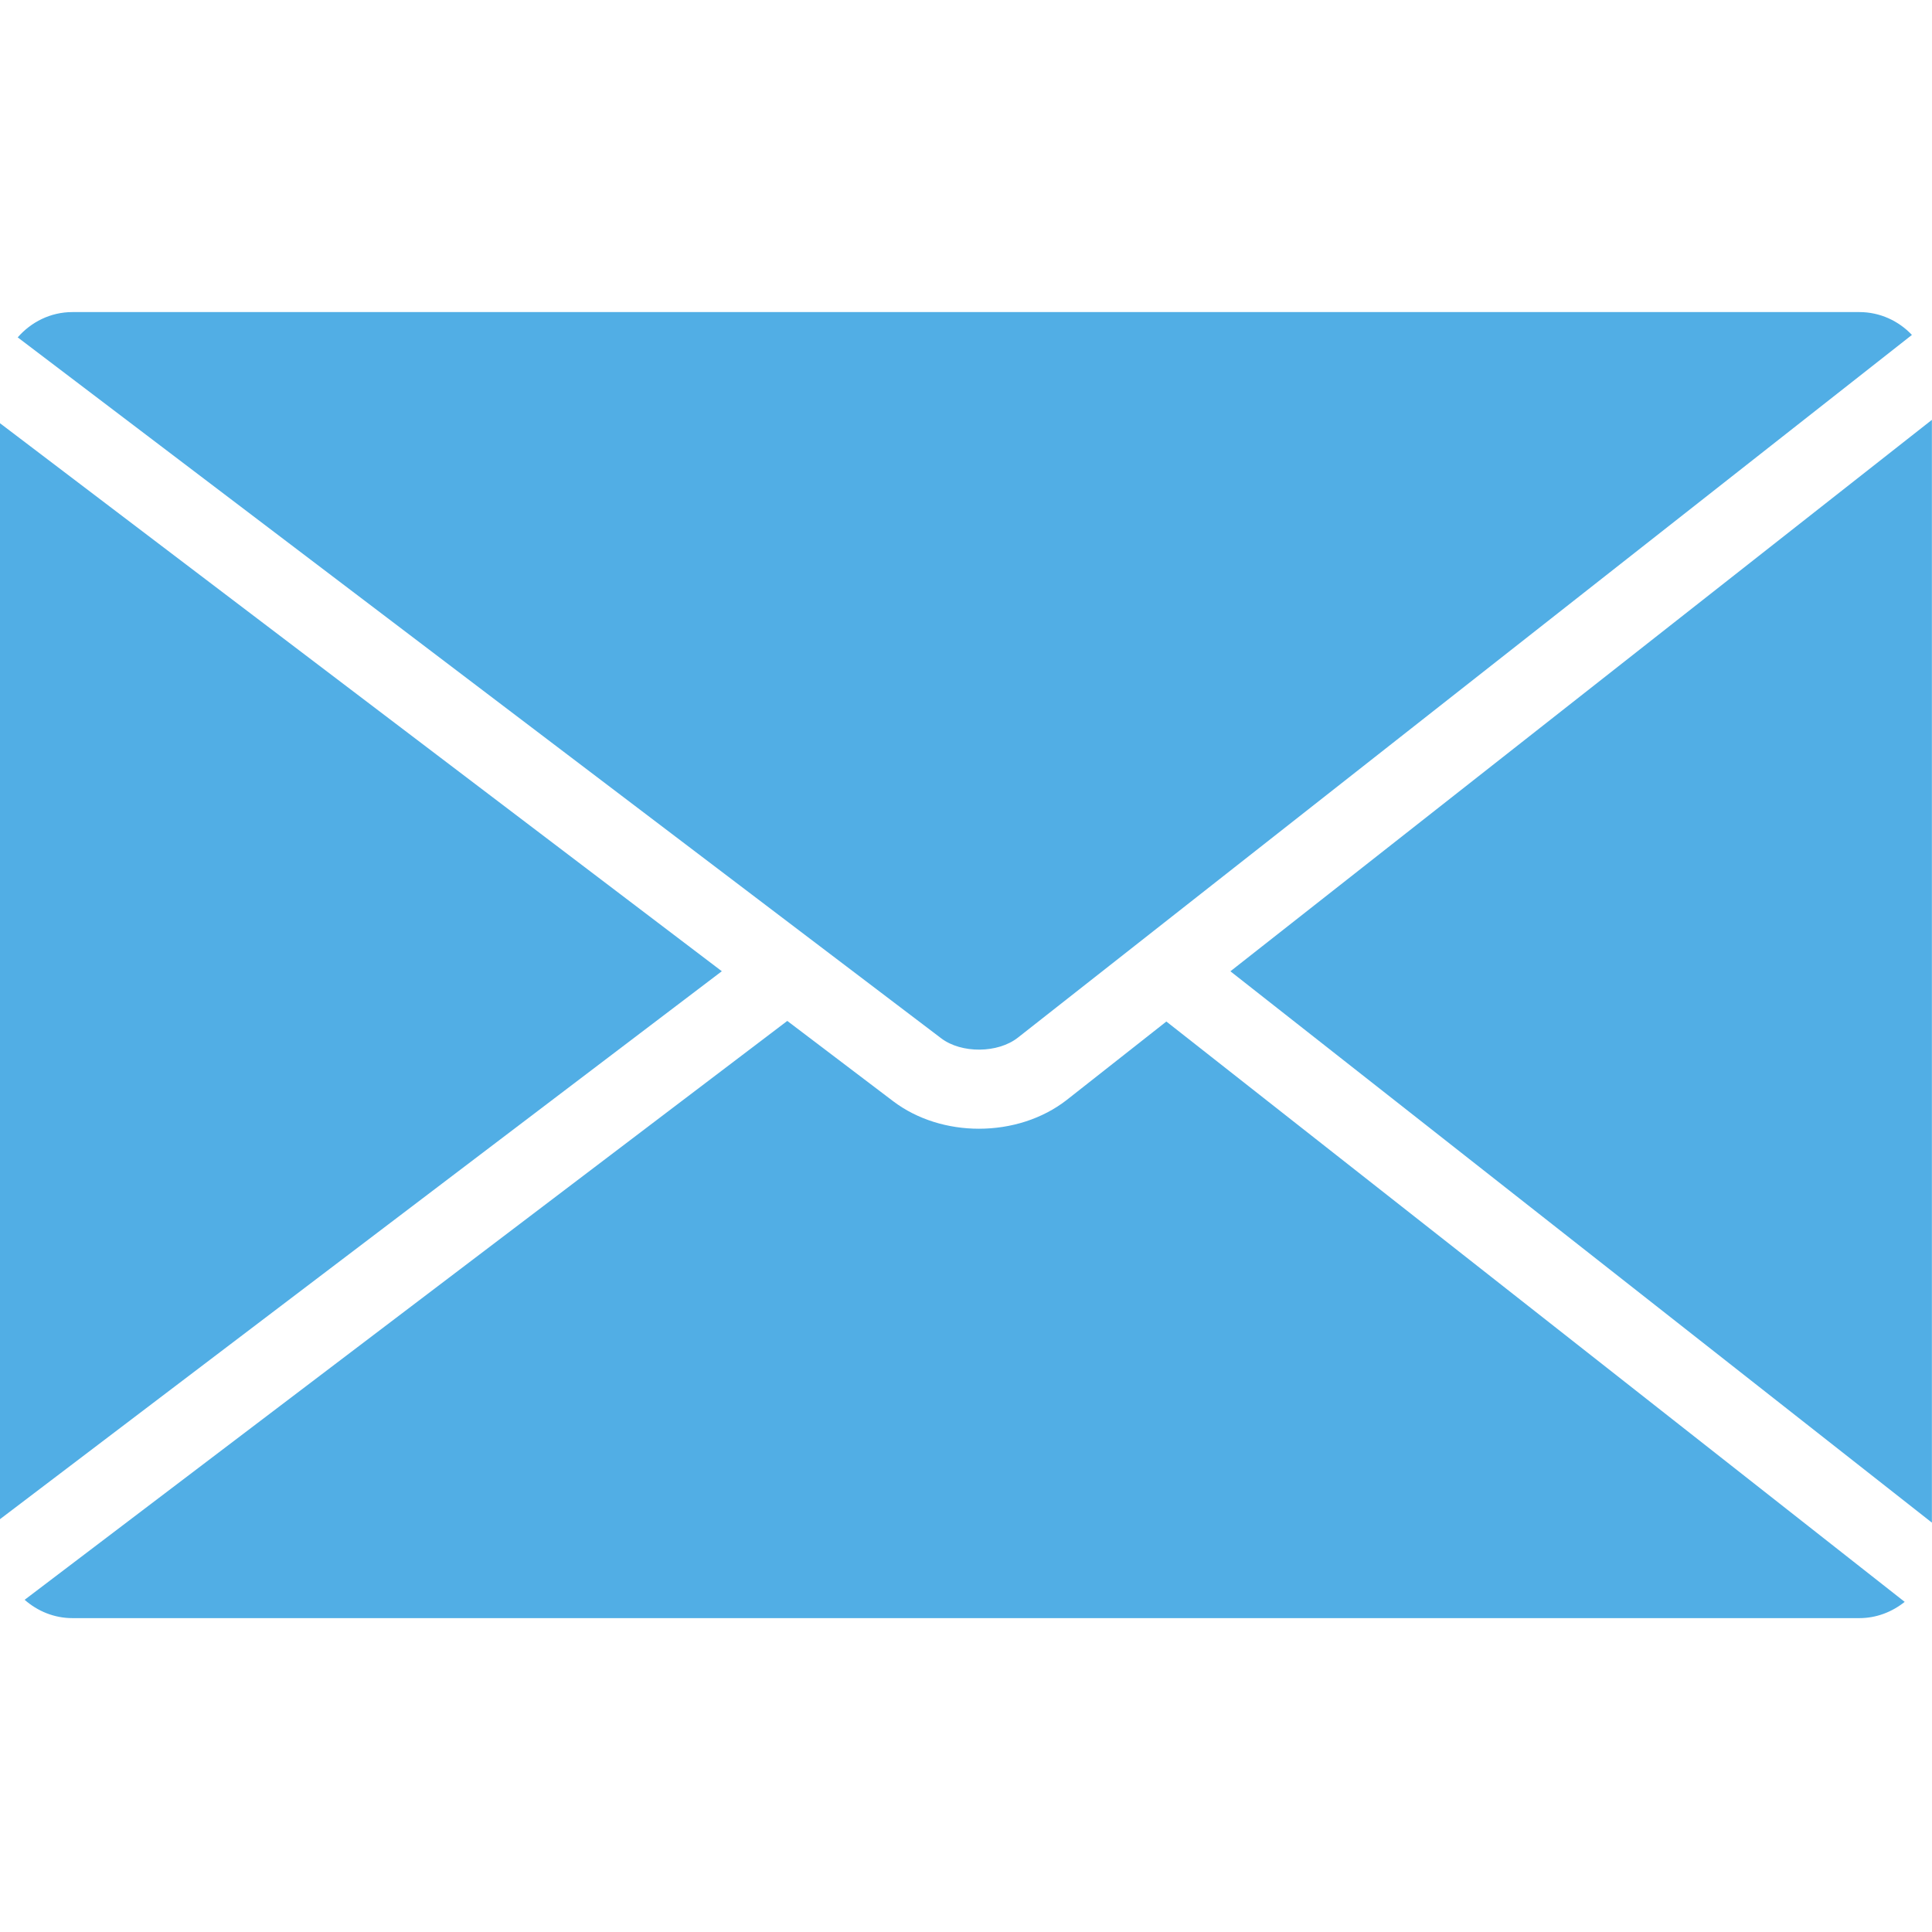
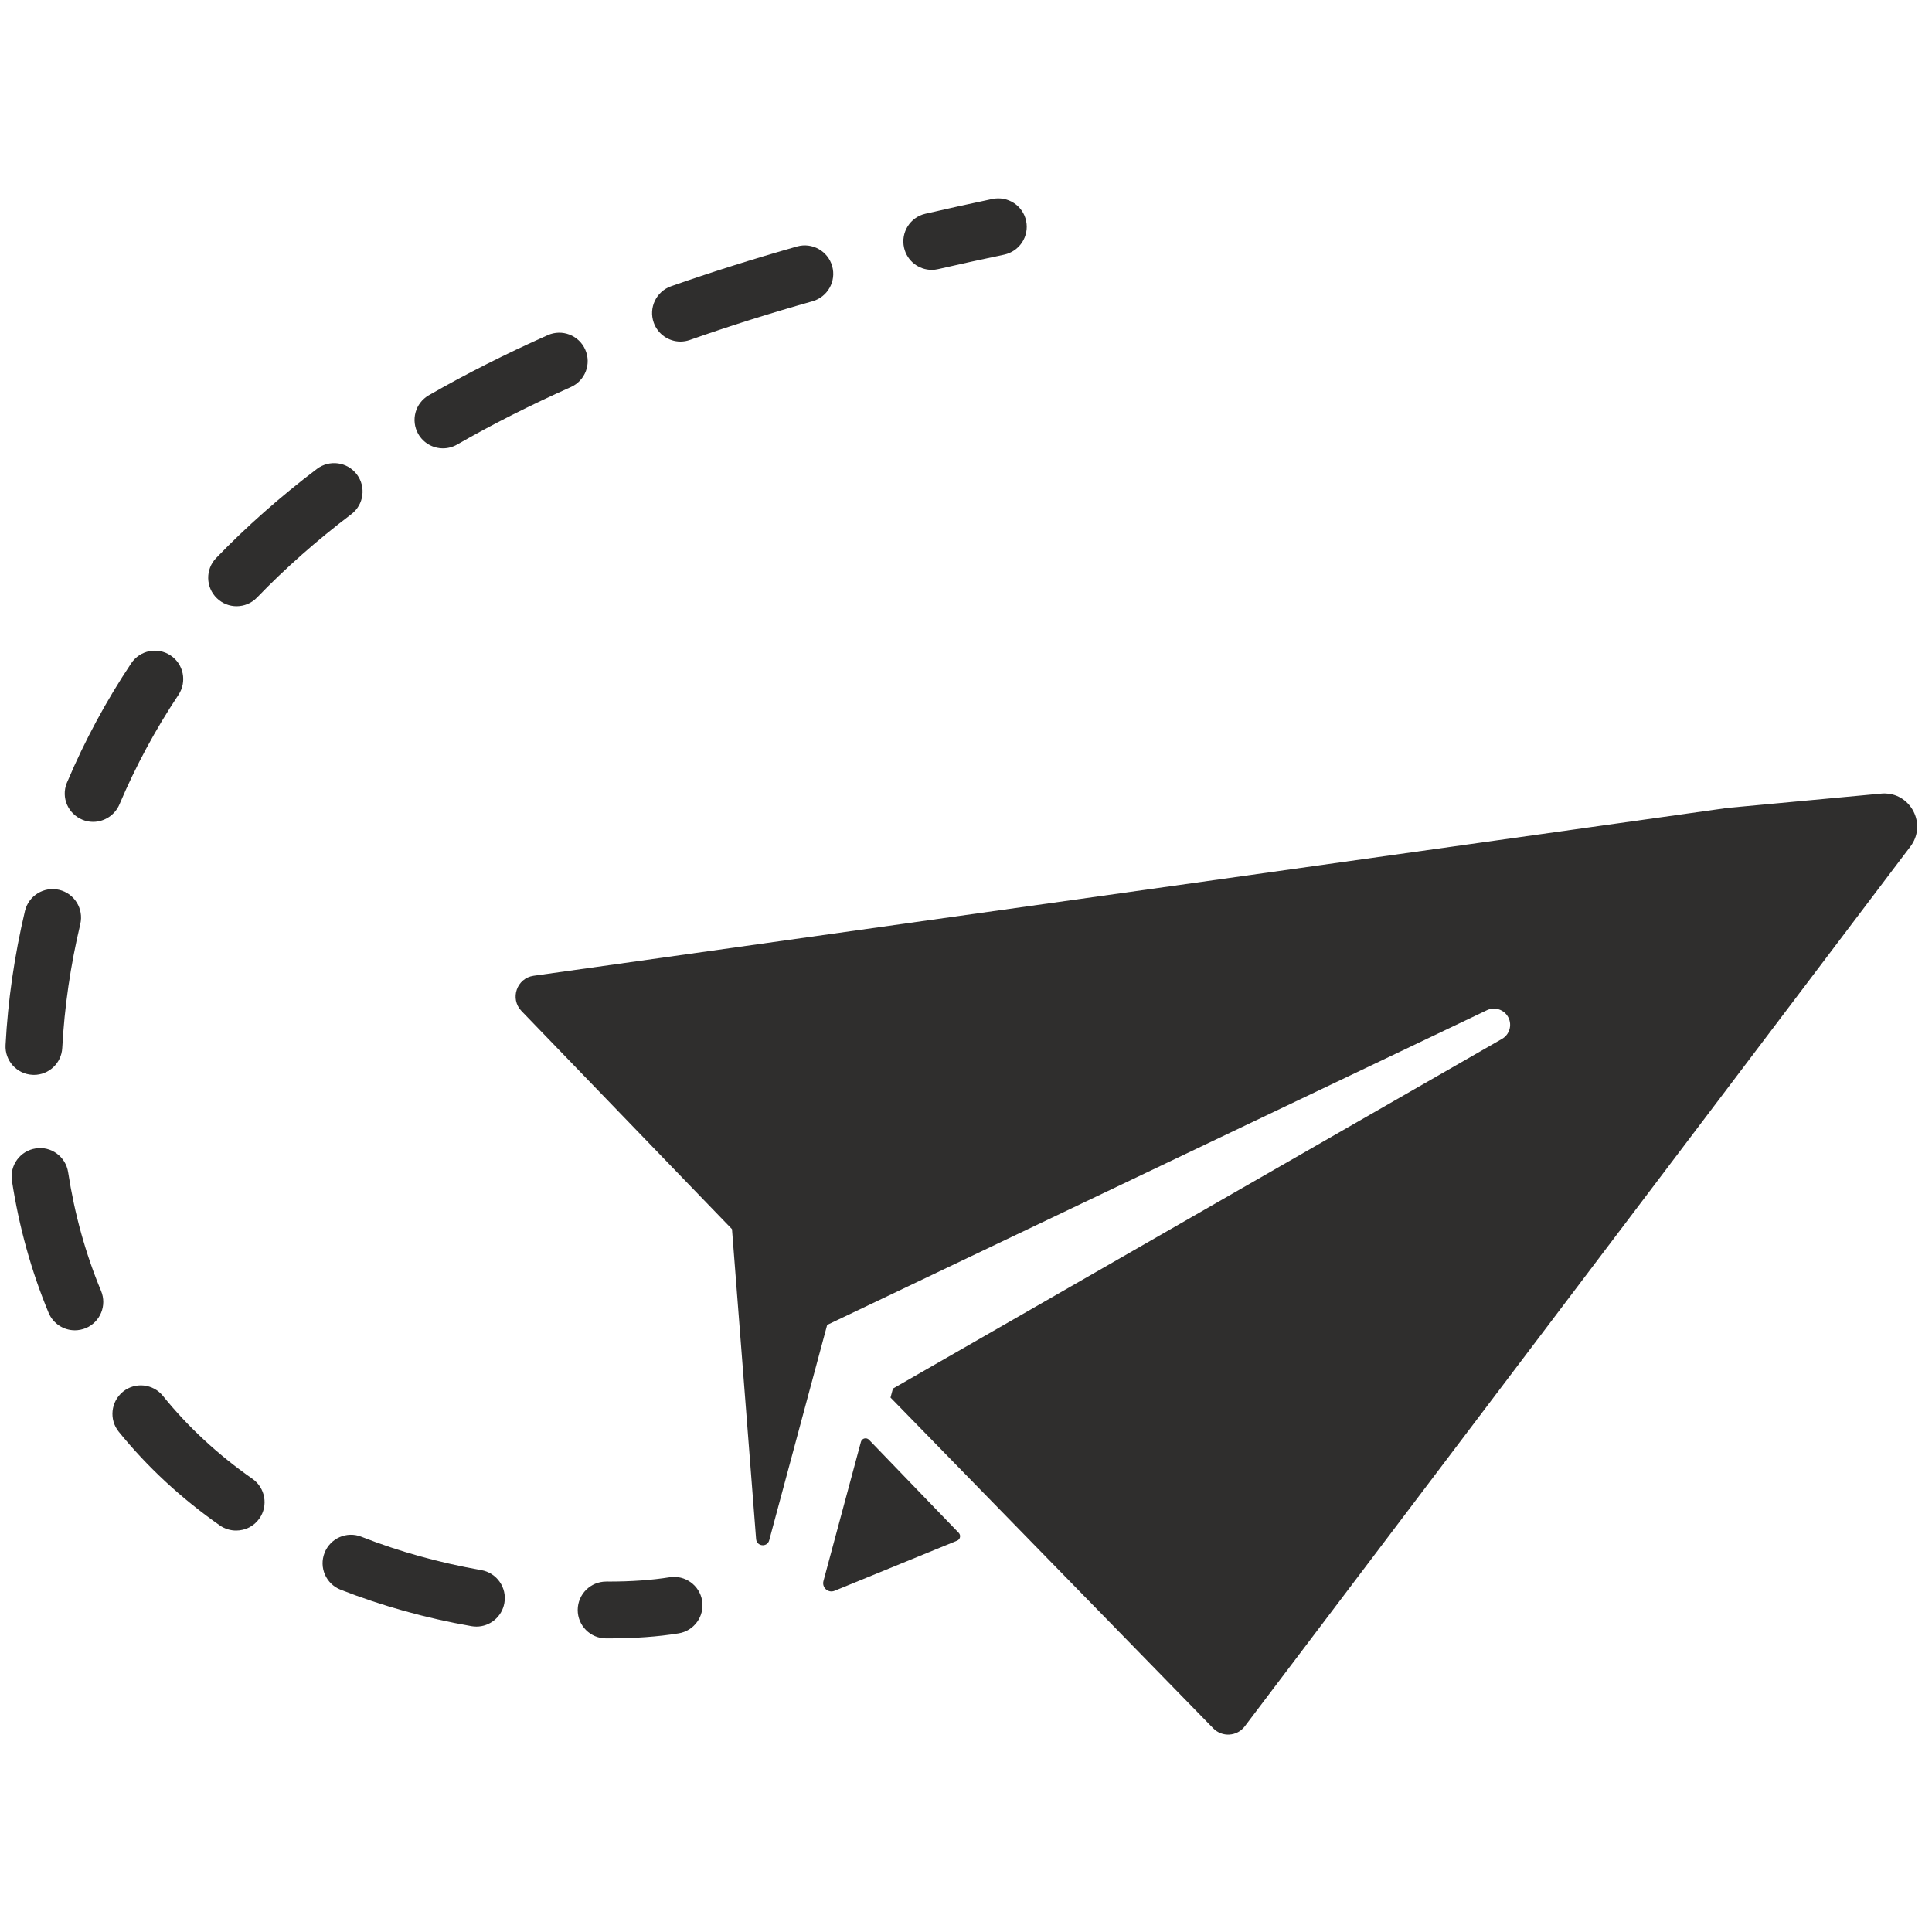
<svg xmlns="http://www.w3.org/2000/svg" width="500" zoomAndPan="magnify" viewBox="0 0 375 375" height="500" preserveAspectRatio="xMidYMid meet" version="1.0">
-   <defs>
-     <clipPath id="97ef2ad4b5">
-       <path d="M 3 60.578 L 372 60.578 L 372 204 L 3 204 Z M 3 60.578 " clip-rule="nonzero" />
-     </clipPath>
-     <clipPath id="2b8cac98fe">
-       <path d="M 4 198 L 370 198 L 370 314.078 L 4 314.078 Z M 4 198 " clip-rule="nonzero" />
-     </clipPath>
-   </defs>
-   <path fill="#51aee5" d="M 140.105 188.516 L -0.012 82.141 L -0.012 294.879 Z M 140.105 188.516 " fill-opacity="1" fill-rule="nonzero" />
-   <g clip-path="url(#97ef2ad4b5)">
-     <path fill="#51aee5" d="M 197.582 201.395 L 371.102 65.008 C 368.531 62.289 364.902 60.574 360.914 60.574 L 14.059 60.574 C 9.801 60.574 6.043 62.504 3.438 65.484 L 182.676 201.527 C 186.609 204.52 193.703 204.461 197.582 201.395 " fill-opacity="1" fill-rule="nonzero" />
-   </g>
-   <g clip-path="url(#2b8cac98fe)">
-     <path fill="#51aee5" d="M 207.094 213.469 C 202.32 217.207 196.176 219.086 190.016 219.086 C 184.035 219.086 178.074 217.309 173.379 213.758 L 152.812 198.16 L 4.781 310.52 C 7.277 312.711 10.492 314.078 14.059 314.078 L 360.91 314.078 C 364.23 314.078 367.273 312.863 369.699 310.922 L 226.391 198.277 L 207.094 213.469 " fill-opacity="1" fill-rule="nonzero" />
-   </g>
-   <path fill="#51aee5" d="M 374.98 295.543 L 374.98 81.492 L 238.82 188.527 L 374.98 295.543 " fill-opacity="1" fill-rule="nonzero" />
+   <path fill="#2f2e2d" d="M 168.676 279.465 C 168.168 278.945 167.289 279.168 167.102 279.875 L 159.836 306.863 C 159.484 308.145 160.754 309.273 161.988 308.77 L 185.762 299.043 C 186.387 298.797 186.551 298.008 186.094 297.527 L 168.676 279.465 " fill-opacity="1" fill-rule="nonzero" />
+   <path fill="#2f2e2d" d="M 366.531 154.055 C 366.07 153.996 365.602 153.984 365.098 154.043 L 335.316 156.816 L 103.578 189.395 C 100.297 189.852 98.922 193.852 101.215 196.227 L 133.887 230.094 L 142.078 238.574 L 146.758 298.727 C 146.875 300.184 148.93 300.383 149.305 298.961 L 160.426 257.637 L 160.555 257.164 L 288.621 196.074 C 290.16 195.344 291.996 195.969 292.77 197.484 C 293.535 198.977 292.992 200.812 291.535 201.648 L 173.316 269.527 L 172.848 271.266 L 235.465 335.441 C 237.191 337.238 240.117 337.062 241.613 335.074 L 368.965 166.742 L 370.82 164.297 C 373.875 160.227 371.219 154.617 366.531 154.055 " fill-opacity="1" fill-rule="nonzero" />
+   <path fill="#2f2e2d" d="M 129.973 306.145 C 126.496 306.699 122.535 306.98 118.172 306.98 C 117.996 306.98 117.82 306.957 117.656 306.98 C 114.613 306.98 112.156 309.438 112.133 312.473 C 112.121 315.52 114.578 318 117.621 318.012 C 117.809 318.012 117.984 318.012 118.172 318.012 C 123.121 318.012 127.668 317.695 131.711 317.035 C 134.723 316.555 136.766 313.719 136.285 310.711 C 135.801 307.699 132.957 305.664 129.973 306.145 " fill-opacity="1" fill-rule="nonzero" />
+   <path fill="#2f2e2d" d="M 45.918 117.668 C 47.363 117.668 48.809 117.105 49.891 115.977 C 55.355 110.309 61.516 104.863 68.191 99.805 C 70.621 97.969 71.094 94.5 69.258 92.078 C 67.414 89.645 63.957 89.176 61.527 91.008 C 54.402 96.406 47.809 102.227 41.945 108.32 C 39.844 110.508 39.902 114 42.098 116.117 C 43.168 117.152 44.543 117.668 45.918 117.668 " fill-opacity="1" fill-rule="nonzero" />
+   <path fill="#2f2e2d" d="M 85.984 87.023 C 86.91 87.023 87.852 86.785 88.723 86.293 C 95.562 82.363 103 78.613 110.793 75.133 C 113.578 73.898 114.836 70.629 113.59 67.852 C 112.355 65.066 109.09 63.82 106.316 65.055 C 98.172 68.676 90.402 72.605 83.234 76.719 C 80.59 78.238 79.684 81.602 81.188 84.246 C 82.211 86.023 84.066 87.023 85.984 87.023 " fill-opacity="1" fill-rule="nonzero" />
+   <path fill="#2f2e2d" d="M 15.996 159.109 C 16.664 159.395 17.371 159.523 18.066 159.523 C 20.227 159.523 22.297 158.23 23.188 156.125 C 26.328 148.715 30.18 141.566 34.637 134.875 C 36.328 132.332 35.645 128.91 33.109 127.219 C 30.582 125.535 27.16 126.207 25.469 128.746 C 20.625 136.004 16.441 143.766 13.105 151.656 C 13.059 151.75 12.988 151.914 12.953 152.008 C 11.836 154.809 13.199 157.957 15.996 159.109 " fill-opacity="1" fill-rule="nonzero" />
+   <path fill="#2f2e2d" d="M 132.078 66.301 C 132.688 66.301 133.312 66.195 133.91 65.984 C 141.398 63.348 149.398 60.82 157.723 58.469 C 160.648 57.633 162.352 54.59 161.527 51.66 C 160.695 48.719 157.641 47.016 154.723 47.836 C 146.18 50.262 137.953 52.859 130.254 55.562 C 127.375 56.574 125.871 59.727 126.883 62.609 C 127.68 64.879 129.809 66.301 132.078 66.301 " fill-opacity="1" fill-rule="nonzero" />
+   <path fill="#2f2e2d" d="M 48.996 287.035 C 42.332 282.379 36.48 276.969 31.629 270.949 C 29.711 268.586 26.246 268.207 23.871 270.125 C 21.508 272.055 21.133 275.523 23.047 277.898 C 28.559 284.707 35.164 290.824 42.676 296.09 C 43.637 296.762 44.742 297.078 45.836 297.078 C 47.574 297.078 49.281 296.27 50.359 294.727 C 52.102 292.234 51.5 288.789 48.996 287.035 " fill-opacity="1" fill-rule="nonzero" />
+   <path fill="#2f2e2d" d="M 93.422 304.758 C 85.312 303.336 77.473 301.16 70.141 298.277 C 67.309 297.16 64.113 298.562 62.996 301.406 C 61.879 304.242 63.277 307.441 66.109 308.559 C 74.137 311.707 82.68 314.086 91.52 315.637 C 91.836 315.684 92.164 315.719 92.48 315.719 C 95.102 315.719 97.43 313.824 97.898 311.145 C 98.43 308.145 96.418 305.289 93.422 304.758 " fill-opacity="1" fill-rule="nonzero" />
+   <path fill="#2f2e2d" d="M 6.289 208.621 C 6.383 208.633 6.488 208.633 6.582 208.633 C 9.496 208.633 11.93 206.352 12.082 203.41 C 12.504 195.473 13.68 187.383 15.586 179.363 C 16.277 176.387 14.445 173.422 11.484 172.719 C 8.508 172.023 5.547 173.859 4.844 176.82 C 2.797 185.488 1.527 194.238 1.082 202.824 C 0.906 205.855 3.246 208.469 6.289 208.621 " fill-opacity="1" fill-rule="nonzero" />
+   <path fill="#2f2e2d" d="M 13.223 227.52 C 12.754 224.508 9.918 222.426 6.934 222.91 C 3.914 223.367 1.859 226.18 2.316 229.188 C 3.703 238.184 6.102 246.805 9.438 254.824 C 10.32 256.93 12.363 258.211 14.527 258.211 C 15.23 258.211 15.949 258.07 16.652 257.789 C 19.465 256.613 20.793 253.379 19.617 250.57 C 16.617 243.383 14.469 235.633 13.223 227.52 " fill-opacity="1" fill-rule="nonzero" />
+   <path fill="#2f2e2d" d="M 180.852 52.379 C 181.262 52.379 181.672 52.332 182.098 52.234 C 186.398 51.25 190.676 50.309 194.906 49.426 C 197.879 48.789 199.797 45.875 199.172 42.887 C 198.551 39.898 195.625 38.008 192.637 38.617 C 188.336 39.523 183.988 40.477 179.617 41.488 C 176.645 42.168 174.797 45.133 175.48 48.098 C 176.066 50.66 178.336 52.379 180.852 52.379 " fill-opacity="1" fill-rule="nonzero" />
</svg>
